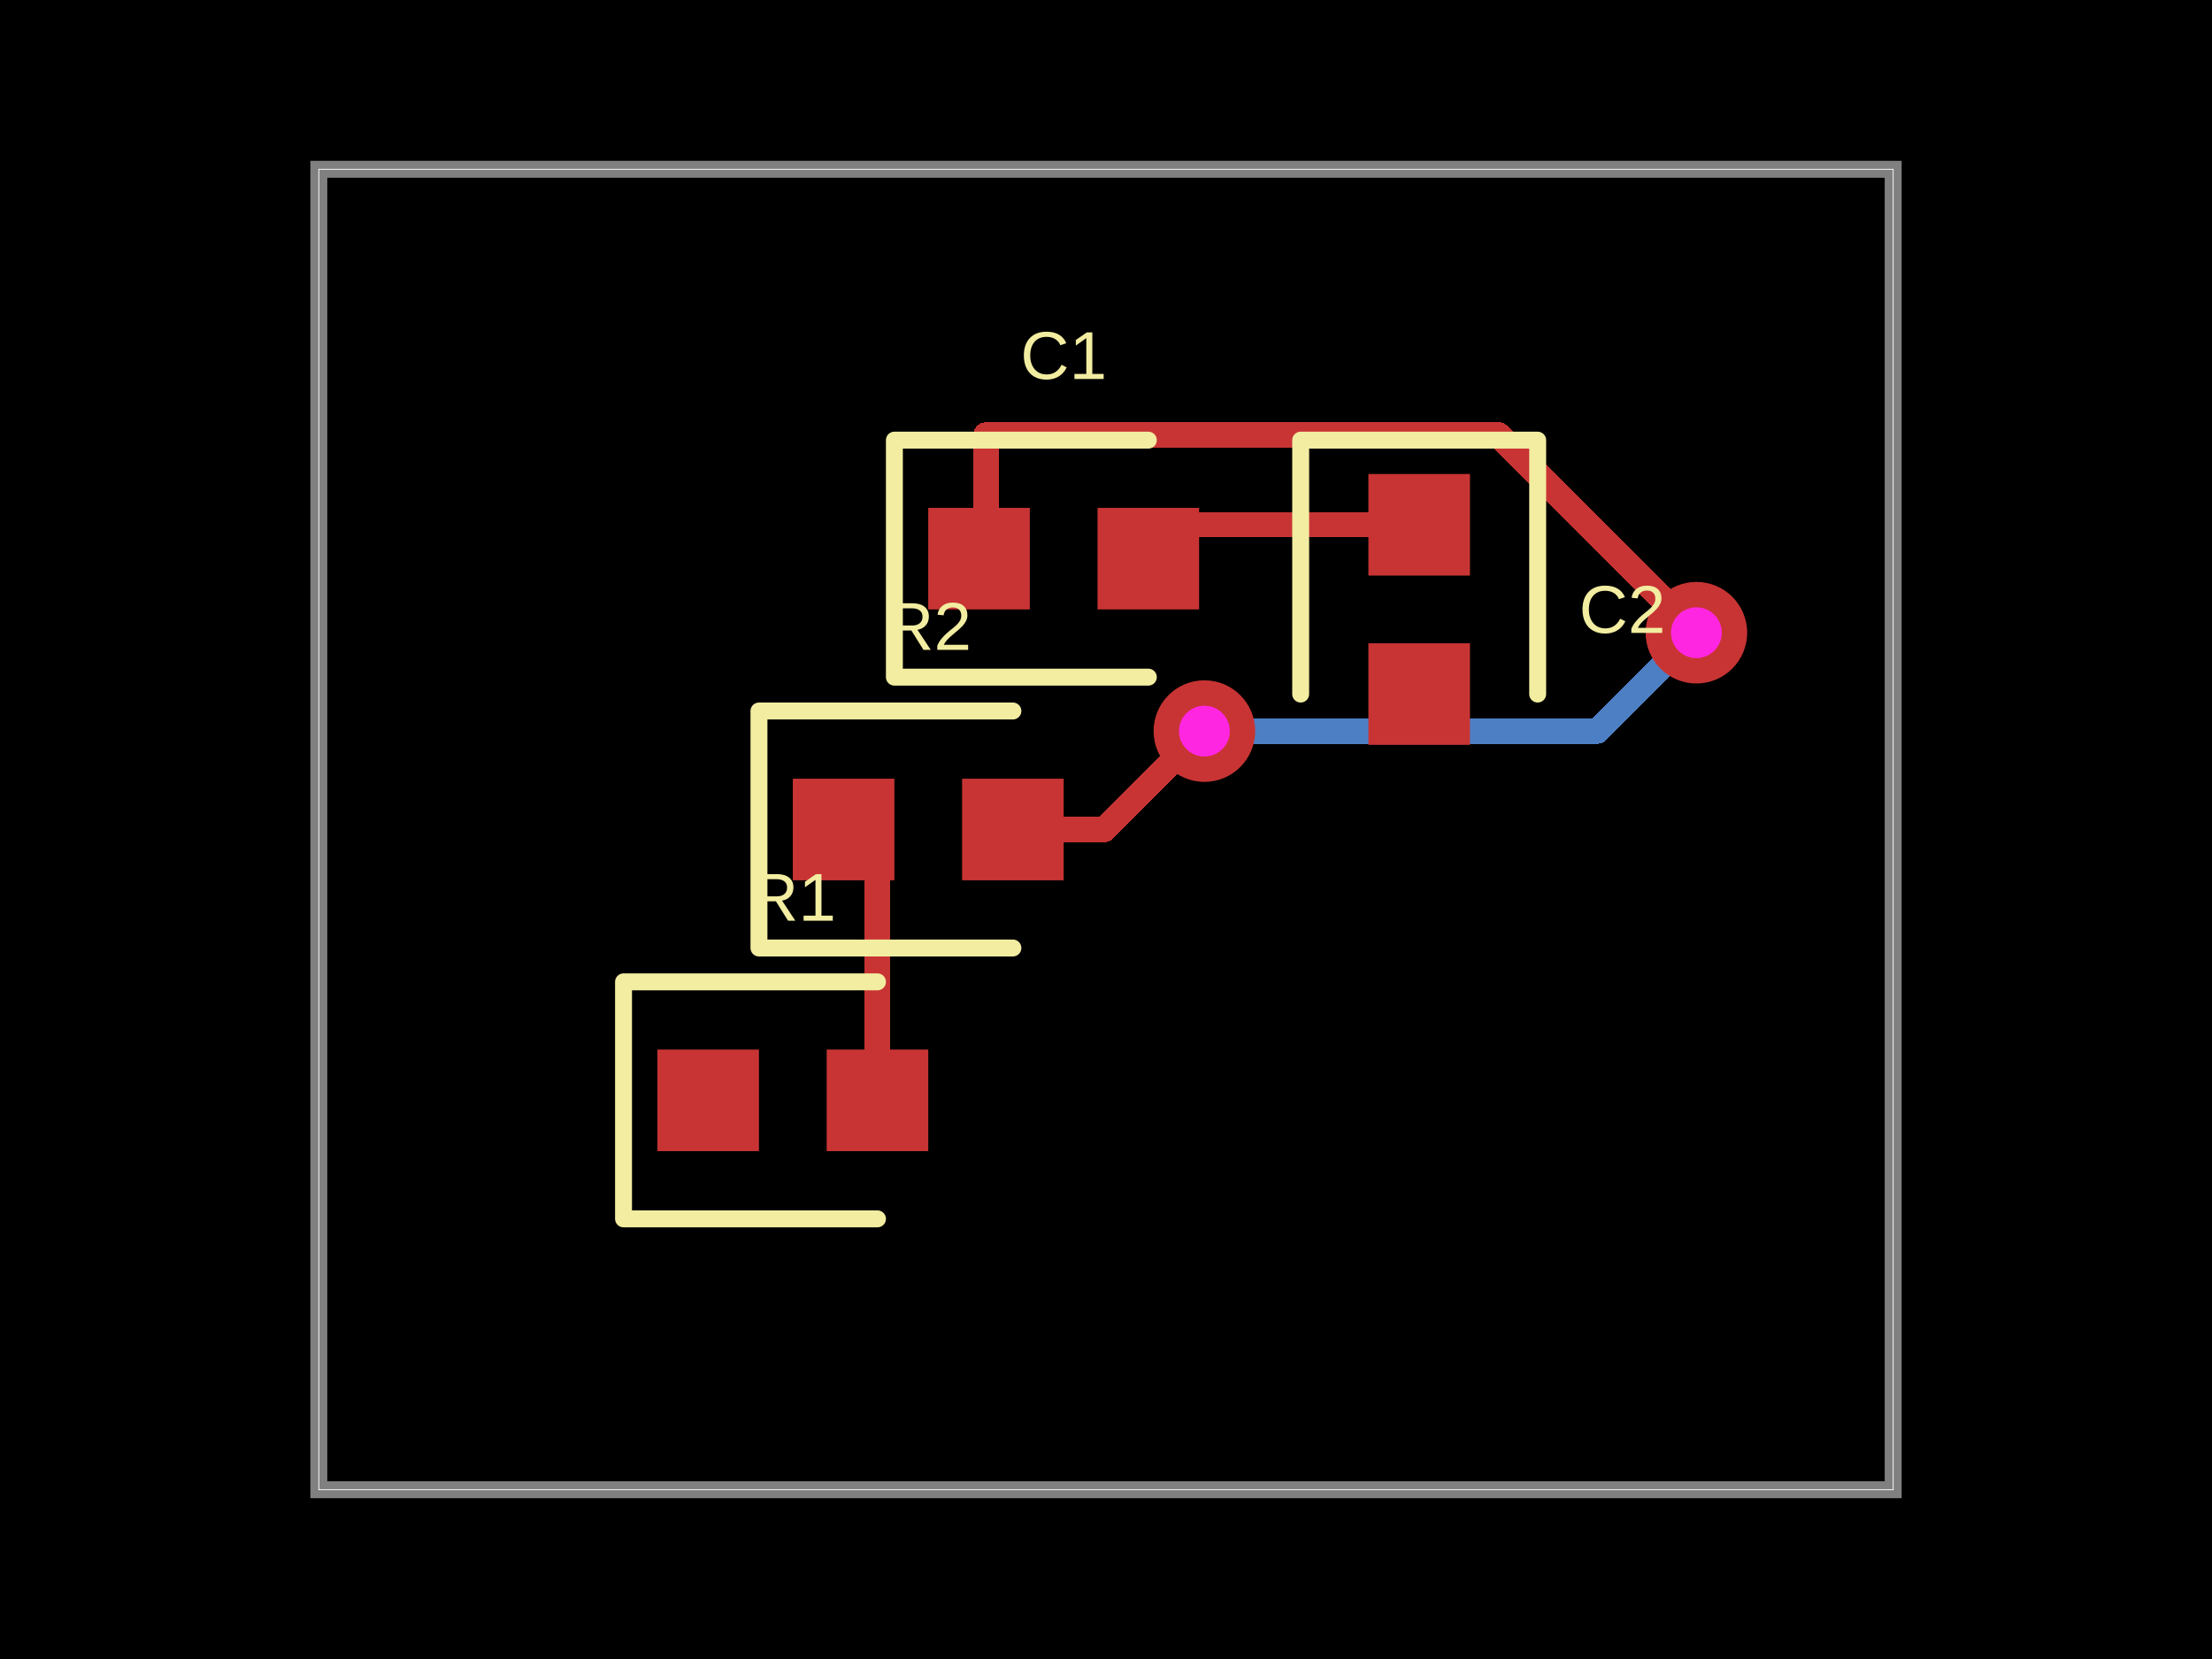
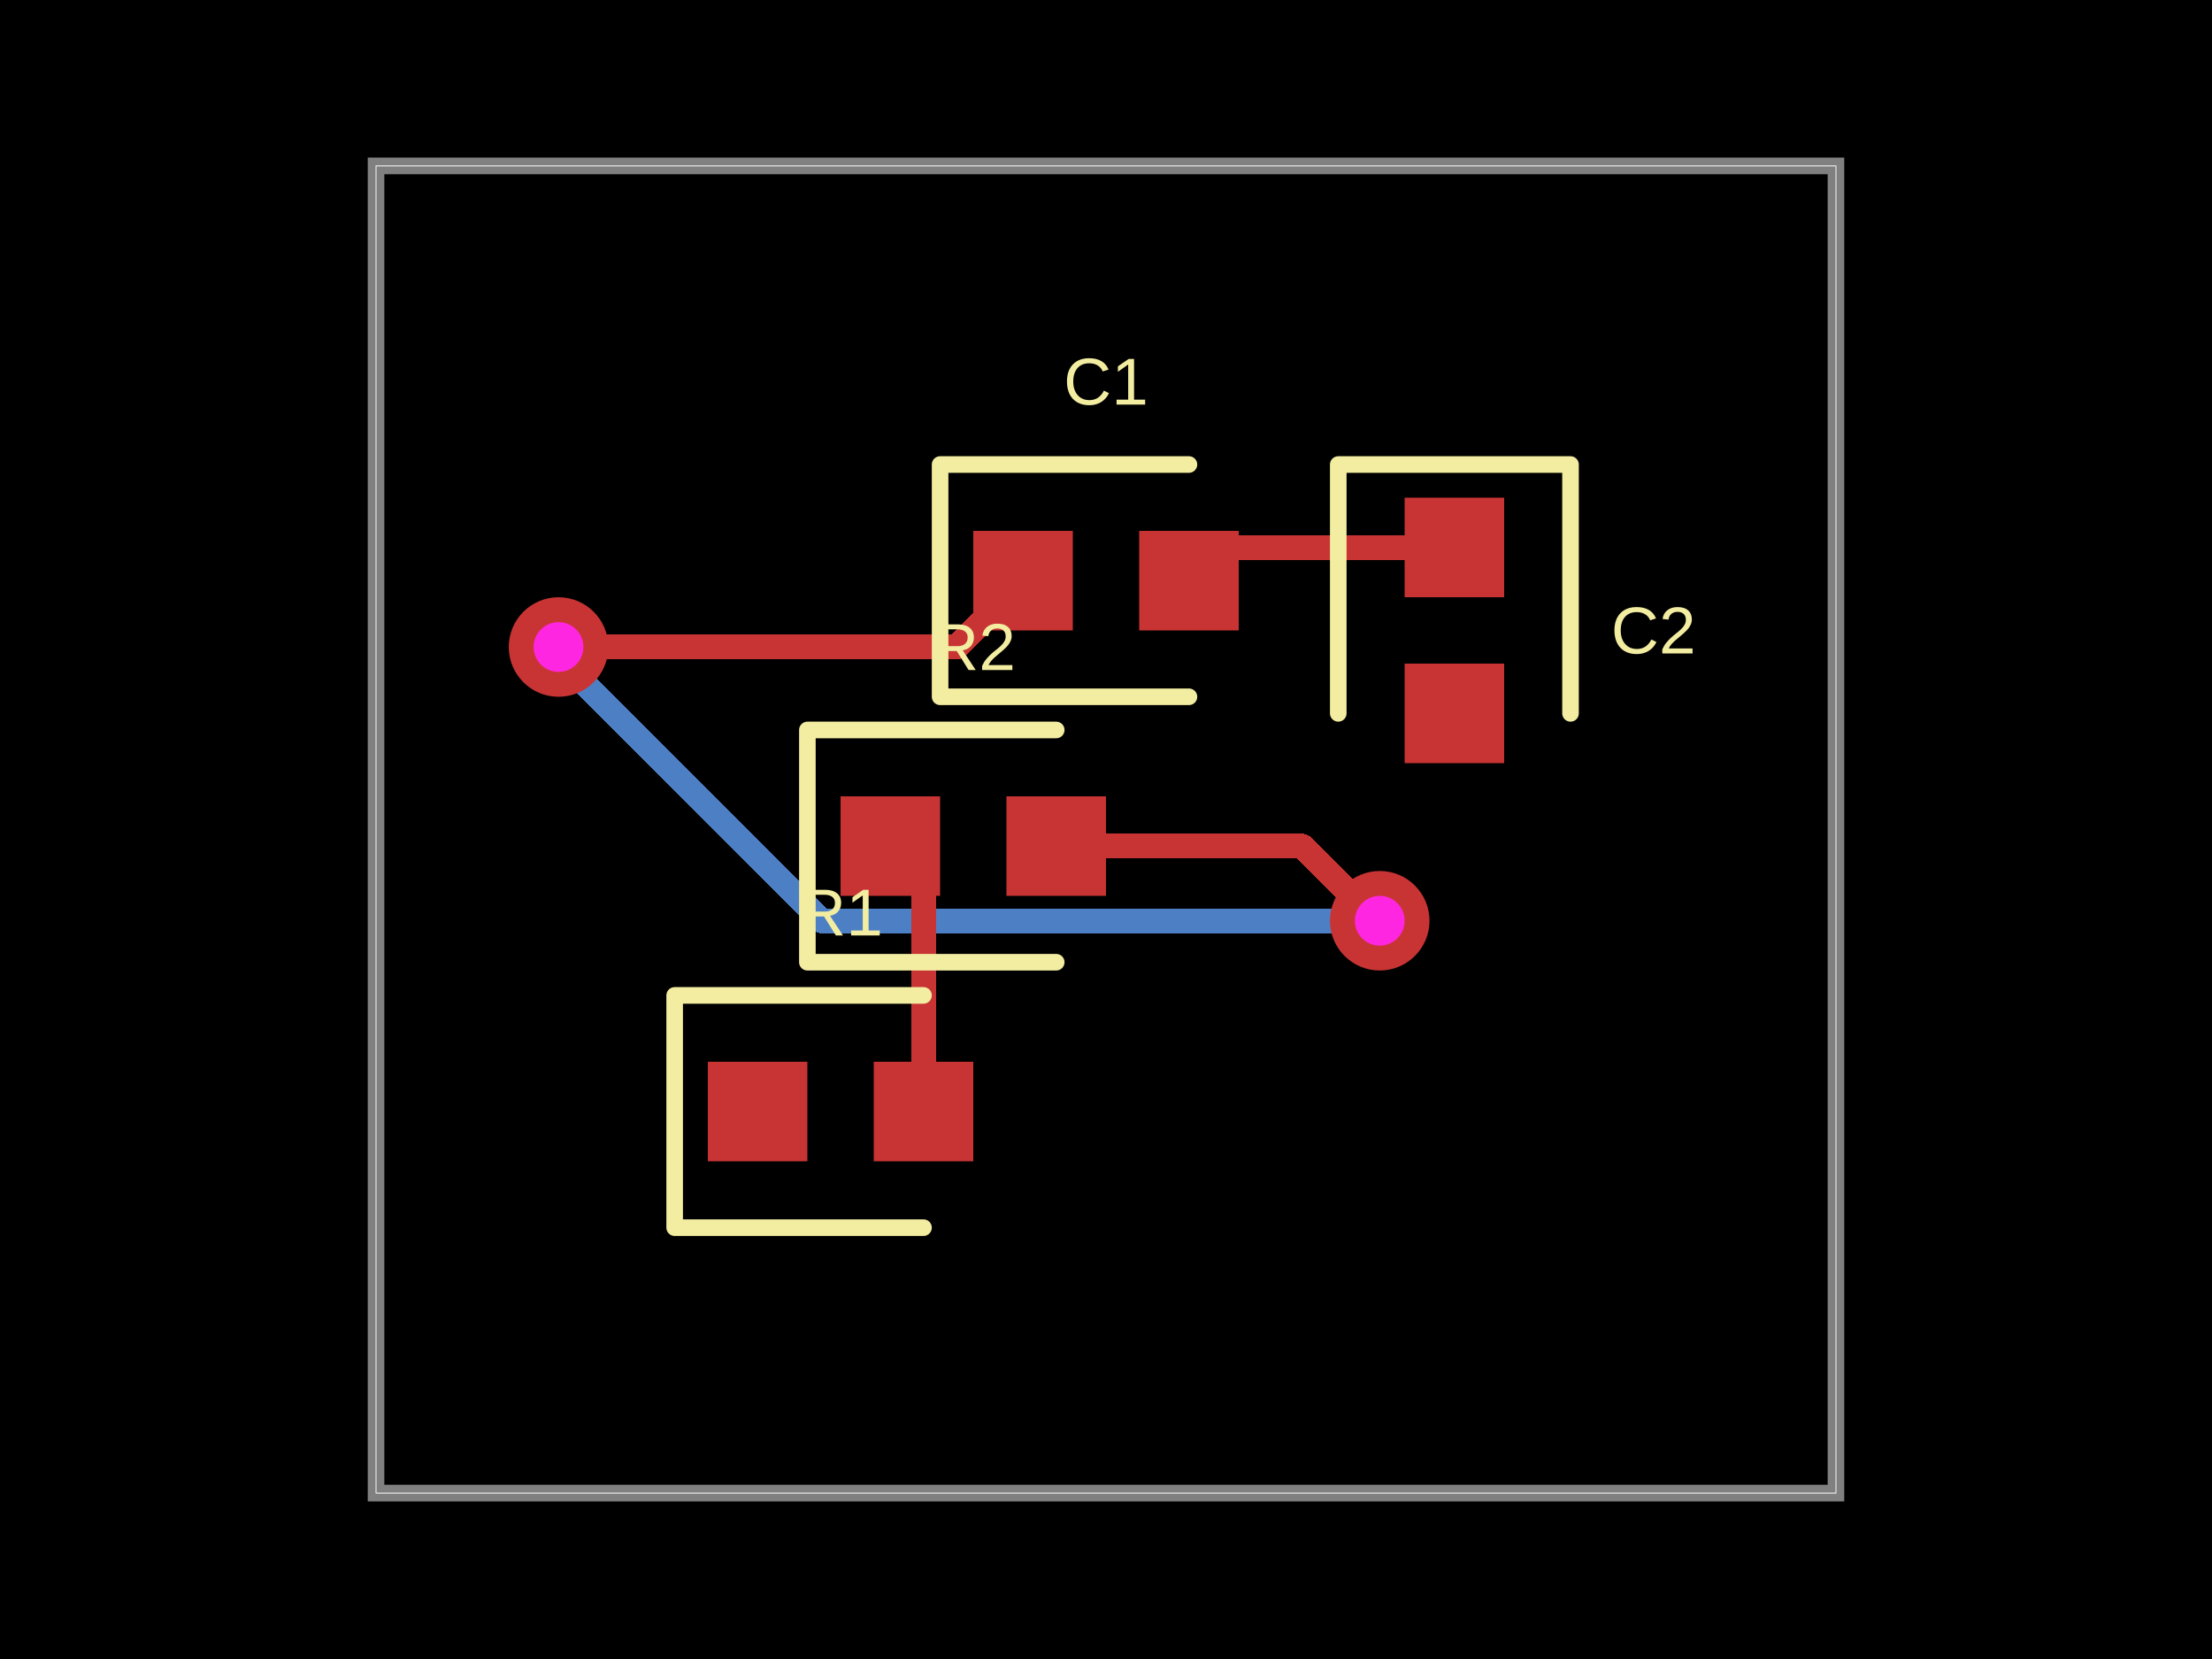
- <svg xmlns="http://www.w3.org/2000/svg" width="800" height="600" data-software-used-string="@tscircuit/core@0.0.630">
+ <svg xmlns="http://www.w3.org/2000/svg" width="800" height="600" data-software-used-string="@tscircuit/core@0.0.674">
  <style />
  <rect class="boundary" x="0" y="0" fill="#000" width="800" height="600" />
-   <rect class="pcb-boundary" fill="none" stroke="#fff" stroke-width="0.3" x="115.306" y="61.224" width="569.388" height="477.551" />
-   <path class="pcb-board" d="M 115.306 538.776 L 684.694 538.776 L 684.694 61.224 L 115.306 61.224 Z" fill="none" stroke="rgba(255, 255, 255, 0.5)" stroke-width="6.122" />
-   <path class="pcb-trace" stroke="rgb(200, 52, 52)" fill="none" d="M 513.265 189.796 L 427.551 189.796" stroke-width="9.184" stroke-linecap="round" stroke-linejoin="round" shape-rendering="crispEdges" data-layer="top" />
-   <path class="pcb-trace" stroke="rgb(200, 52, 52)" fill="none" d="M 427.551 189.796 L 415.306 202.041" stroke-width="9.184" stroke-linecap="round" stroke-linejoin="round" shape-rendering="crispEdges" data-layer="top" />
-   <path class="pcb-trace" stroke="rgb(77, 127, 196)" fill="none" d="M 435.587 264.413 L 435.587 264.413" stroke-width="9.184" stroke-linecap="round" stroke-linejoin="round" shape-rendering="crispEdges" data-layer="bottom" />
-   <path class="pcb-trace" stroke="rgb(77, 127, 196)" fill="none" d="M 435.587 264.413 L 577.714 264.413" stroke-width="9.184" stroke-linecap="round" stroke-linejoin="round" shape-rendering="crispEdges" data-layer="bottom" />
-   <path class="pcb-trace" stroke="rgb(77, 127, 196)" fill="none" d="M 577.714 264.413 L 607.056 235.071" stroke-width="9.184" stroke-linecap="round" stroke-linejoin="round" shape-rendering="crispEdges" data-layer="bottom" />
-   <path class="pcb-trace" stroke="rgb(77, 127, 196)" fill="none" d="M 607.056 235.071 L 613.52 228.827" stroke-width="9.184" stroke-linecap="round" stroke-linejoin="round" shape-rendering="crispEdges" data-layer="bottom" />
-   <path class="pcb-trace" stroke="rgb(77, 127, 196)" fill="none" d="M 613.52 228.827 L 613.52 228.827" stroke-width="9.184" stroke-linecap="round" stroke-linejoin="round" shape-rendering="crispEdges" data-layer="bottom" />
-   <path class="pcb-trace" stroke="rgb(200, 52, 52)" fill="none" d="M 366.327 300 L 399.397 300" stroke-width="9.184" stroke-linecap="round" stroke-linejoin="round" shape-rendering="crispEdges" data-layer="top" />
-   <path class="pcb-trace" stroke="rgb(200, 52, 52)" fill="none" d="M 399.397 300 L 430.124 269.273" stroke-width="9.184" stroke-linecap="round" stroke-linejoin="round" shape-rendering="crispEdges" data-layer="top" />
-   <path class="pcb-trace" stroke="rgb(200, 52, 52)" fill="none" d="M 430.124 269.273 L 435.587 264.413" stroke-width="9.184" stroke-linecap="round" stroke-linejoin="round" shape-rendering="crispEdges" data-layer="top" />
-   <path class="pcb-trace" stroke="rgb(200, 52, 52)" fill="none" d="M 435.587 264.413 L 435.587 264.413" stroke-width="9.184" stroke-linecap="round" stroke-linejoin="round" shape-rendering="crispEdges" data-layer="top" />
-   <path class="pcb-trace" stroke="rgb(200, 52, 52)" fill="none" d="M 613.52 228.827 L 613.52 228.827" stroke-width="9.184" stroke-linecap="round" stroke-linejoin="round" shape-rendering="crispEdges" data-layer="top" />
-   <path class="pcb-trace" stroke="rgb(200, 52, 52)" fill="none" d="M 613.52 228.827 L 541.99 157.296" stroke-width="9.184" stroke-linecap="round" stroke-linejoin="round" shape-rendering="crispEdges" data-layer="top" />
-   <path class="pcb-trace" stroke="rgb(200, 52, 52)" fill="none" d="M 541.99 157.296 L 356.606 157.296" stroke-width="9.184" stroke-linecap="round" stroke-linejoin="round" shape-rendering="crispEdges" data-layer="top" />
-   <path class="pcb-trace" stroke="rgb(200, 52, 52)" fill="none" d="M 356.606 157.296 L 356.606 199.517" stroke-width="9.184" stroke-linecap="round" stroke-linejoin="round" shape-rendering="crispEdges" data-layer="top" />
-   <path class="pcb-trace" stroke="rgb(200, 52, 52)" fill="none" d="M 356.606 199.517 L 354.082 202.041" stroke-width="9.184" stroke-linecap="round" stroke-linejoin="round" shape-rendering="crispEdges" data-layer="top" />
-   <path class="pcb-trace" stroke="rgb(200, 52, 52)" fill="none" d="M 317.347 397.959 L 317.347 312.245" stroke-width="9.184" stroke-linecap="round" stroke-linejoin="round" shape-rendering="crispEdges" data-layer="top" />
-   <path class="pcb-trace" stroke="rgb(200, 52, 52)" fill="none" d="M 317.347 312.245 L 305.102 300" stroke-width="9.184" stroke-linecap="round" stroke-linejoin="round" shape-rendering="crispEdges" data-layer="top" />
-   <rect class="pcb-pad" fill="rgb(200, 52, 52)" x="237.755" y="379.592" width="36.735" height="36.735" data-layer="top" />
-   <rect class="pcb-pad" fill="rgb(200, 52, 52)" x="298.98" y="379.592" width="36.735" height="36.735" data-layer="top" />
-   <rect class="pcb-pad" fill="rgb(200, 52, 52)" x="286.735" y="281.633" width="36.735" height="36.735" data-layer="top" />
-   <rect class="pcb-pad" fill="rgb(200, 52, 52)" x="347.959" y="281.633" width="36.735" height="36.735" data-layer="top" />
-   <rect class="pcb-pad" fill="rgb(200, 52, 52)" x="335.714" y="183.673" width="36.735" height="36.735" data-layer="top" />
-   <rect class="pcb-pad" fill="rgb(200, 52, 52)" x="396.939" y="183.673" width="36.735" height="36.735" data-layer="top" />
-   <rect class="pcb-pad" fill="rgb(200, 52, 52)" x="494.898" y="171.429" width="36.735" height="36.735" data-layer="top" />
-   <rect class="pcb-pad" fill="rgb(200, 52, 52)" x="494.898" y="232.653" width="36.735" height="36.735" data-layer="top" />
+   <rect class="pcb-boundary" fill="none" stroke="#fff" stroke-width="0.3" x="136" y="60" width="528" height="480" />
+   <path class="pcb-board" d="M 136 540 L 664 540 L 664 60 L 136 60 Z" fill="none" stroke="rgba(255, 255, 255, 0.5)" stroke-width="6" />
+   <path class="pcb-trace" stroke="rgb(200, 52, 52)" fill="none" d="M 526 198 L 442 198" stroke-width="9" stroke-linecap="round" stroke-linejoin="round" shape-rendering="crispEdges" data-layer="top" />
+   <path class="pcb-trace" stroke="rgb(200, 52, 52)" fill="none" d="M 442 198 L 430 210" stroke-width="9" stroke-linecap="round" stroke-linejoin="round" shape-rendering="crispEdges" data-layer="top" />
+   <path class="pcb-trace" stroke="rgb(77, 127, 196)" fill="none" d="M 499 333 L 499 333" stroke-width="9" stroke-linecap="round" stroke-linejoin="round" shape-rendering="crispEdges" data-layer="bottom" />
+   <path class="pcb-trace" stroke="rgb(77, 127, 196)" fill="none" d="M 499 333 L 297.196 333" stroke-width="9" stroke-linecap="round" stroke-linejoin="round" shape-rendering="crispEdges" data-layer="bottom" />
+   <path class="pcb-trace" stroke="rgb(77, 127, 196)" fill="none" d="M 297.196 333 L 206.586 242.39" stroke-width="9" stroke-linecap="round" stroke-linejoin="round" shape-rendering="crispEdges" data-layer="bottom" />
+   <path class="pcb-trace" stroke="rgb(77, 127, 196)" fill="none" d="M 206.586 242.39 L 202 234" stroke-width="9" stroke-linecap="round" stroke-linejoin="round" shape-rendering="crispEdges" data-layer="bottom" />
+   <path class="pcb-trace" stroke="rgb(77, 127, 196)" fill="none" d="M 202 234 L 202 234" stroke-width="9" stroke-linecap="round" stroke-linejoin="round" shape-rendering="crispEdges" data-layer="bottom" />
+   <path class="pcb-trace" stroke="rgb(200, 52, 52)" fill="none" d="M 382 306 L 470.885 306" stroke-width="9" stroke-linecap="round" stroke-linejoin="round" shape-rendering="crispEdges" data-layer="top" />
+   <path class="pcb-trace" stroke="rgb(200, 52, 52)" fill="none" d="M 470.885 306 L 492.883 327.998" stroke-width="9" stroke-linecap="round" stroke-linejoin="round" shape-rendering="crispEdges" data-layer="top" />
+   <path class="pcb-trace" stroke="rgb(200, 52, 52)" fill="none" d="M 492.883 327.998 L 499 333" stroke-width="9" stroke-linecap="round" stroke-linejoin="round" shape-rendering="crispEdges" data-layer="top" />
+   <path class="pcb-trace" stroke="rgb(200, 52, 52)" fill="none" d="M 499 333 L 499 333" stroke-width="9" stroke-linecap="round" stroke-linejoin="round" shape-rendering="crispEdges" data-layer="top" />
+   <path class="pcb-trace" stroke="rgb(200, 52, 52)" fill="none" d="M 202 234 L 202 234" stroke-width="9" stroke-linecap="round" stroke-linejoin="round" shape-rendering="crispEdges" data-layer="top" />
+   <path class="pcb-trace" stroke="rgb(200, 52, 52)" fill="none" d="M 202 234 L 346 234" stroke-width="9" stroke-linecap="round" stroke-linejoin="round" shape-rendering="crispEdges" data-layer="top" />
+   <path class="pcb-trace" stroke="rgb(200, 52, 52)" fill="none" d="M 346 234 L 370 210" stroke-width="9" stroke-linecap="round" stroke-linejoin="round" shape-rendering="crispEdges" data-layer="top" />
+   <path class="pcb-trace" stroke="rgb(200, 52, 52)" fill="none" d="M 334 402 L 334 318" stroke-width="9" stroke-linecap="round" stroke-linejoin="round" shape-rendering="crispEdges" data-layer="top" />
+   <path class="pcb-trace" stroke="rgb(200, 52, 52)" fill="none" d="M 334 318 L 322 306" stroke-width="9" stroke-linecap="round" stroke-linejoin="round" shape-rendering="crispEdges" data-layer="top" />
+   <rect class="pcb-pad" fill="rgb(200, 52, 52)" x="256" y="384" width="36" height="36" data-layer="top" />
+   <rect class="pcb-pad" fill="rgb(200, 52, 52)" x="316" y="384" width="36" height="36" data-layer="top" />
+   <rect class="pcb-pad" fill="rgb(200, 52, 52)" x="304" y="288" width="36" height="36" data-layer="top" />
+   <rect class="pcb-pad" fill="rgb(200, 52, 52)" x="364" y="288" width="36" height="36" data-layer="top" />
+   <rect class="pcb-pad" fill="rgb(200, 52, 52)" x="352" y="192" width="36" height="36" data-layer="top" />
+   <rect class="pcb-pad" fill="rgb(200, 52, 52)" x="412" y="192" width="36" height="36" data-layer="top" />
+   <rect class="pcb-pad" fill="rgb(200, 52, 52)" x="508" y="180" width="36" height="36" data-layer="top" />
+   <rect class="pcb-pad" fill="rgb(200, 52, 52)" x="508" y="240" width="36" height="36" data-layer="top" />
  <g>
-     <circle class="pcb-hole-outer" fill="rgb(200, 52, 52)" cx="435.587" cy="264.413" r="18.367" />
-     <circle class="pcb-hole-inner" fill="#FF26E2" cx="435.587" cy="264.413" r="9.184" />
+     <circle class="pcb-hole-outer" fill="rgb(200, 52, 52)" cx="499" cy="333" r="18" />
+     <circle class="pcb-hole-inner" fill="#FF26E2" cx="499" cy="333" r="9" />
  </g>
  <g>
-     <circle class="pcb-hole-outer" fill="rgb(200, 52, 52)" cx="613.52" cy="228.827" r="18.367" />
-     <circle class="pcb-hole-inner" fill="#FF26E2" cx="613.52" cy="228.827" r="9.184" />
+     <circle class="pcb-hole-outer" fill="rgb(200, 52, 52)" cx="202" cy="234" r="18" />
+     <circle class="pcb-hole-inner" fill="#FF26E2" cx="202" cy="234" r="9" />
  </g>
-   <path class="pcb-silkscreen pcb-silkscreen-top" d="M 317.347 355.102 L 225.51 355.102 L 225.51 440.816 L 317.347 440.816" fill="none" stroke="#f2eda1" stroke-width="6.122" stroke-linecap="round" stroke-linejoin="round" data-pcb-component-id="pcb_component_0" data-pcb-silkscreen-path-id="pcb_silkscreen_path_0" />
-   <path class="pcb-silkscreen pcb-silkscreen-top" d="M 366.327 257.143 L 274.49 257.143 L 274.49 342.857 L 366.327 342.857" fill="none" stroke="#f2eda1" stroke-width="6.122" stroke-linecap="round" stroke-linejoin="round" data-pcb-component-id="pcb_component_1" data-pcb-silkscreen-path-id="pcb_silkscreen_path_1" />
-   <path class="pcb-silkscreen pcb-silkscreen-top" d="M 415.306 159.184 L 323.469 159.184 L 323.469 244.898 L 415.306 244.898" fill="none" stroke="#f2eda1" stroke-width="6.122" stroke-linecap="round" stroke-linejoin="round" data-pcb-component-id="pcb_component_2" data-pcb-silkscreen-path-id="pcb_silkscreen_path_2" />
-   <path class="pcb-silkscreen pcb-silkscreen-top" d="M 556.122 251.02 L 556.122 159.184 L 470.408 159.184 L 470.408 251.02" fill="none" stroke="#f2eda1" stroke-width="6.122" stroke-linecap="round" stroke-linejoin="round" data-pcb-component-id="pcb_component_3" data-pcb-silkscreen-path-id="pcb_silkscreen_path_3" />
-   <text x="0" y="0" dx="0" dy="0" fill="#f2eda1" font-family="Arial, sans-serif" font-size="24.49" text-anchor="middle" dominant-baseline="central" transform="matrix(1,0,0,1,286.7347,324.4898)" class="pcb-silkscreen-text pcb-silkscreen-top" data-pcb-silkscreen-text-id="pcb_component_0" stroke="none">R1</text>
-   <text x="0" y="0" dx="0" dy="0" fill="#f2eda1" font-family="Arial, sans-serif" font-size="24.49" text-anchor="middle" dominant-baseline="central" transform="matrix(1,0,0,1,335.7143,226.5306)" class="pcb-silkscreen-text pcb-silkscreen-top" data-pcb-silkscreen-text-id="pcb_component_1" stroke="none">R2</text>
-   <text x="0" y="0" dx="0" dy="0" fill="#f2eda1" font-family="Arial, sans-serif" font-size="24.49" text-anchor="middle" dominant-baseline="central" transform="matrix(1,0,0,1,384.6939,128.5714)" class="pcb-silkscreen-text pcb-silkscreen-top" data-pcb-silkscreen-text-id="pcb_component_2" stroke="none">C1</text>
-   <text x="0" y="0" dx="0" dy="0" fill="#f2eda1" font-family="Arial, sans-serif" font-size="24.49" text-anchor="middle" dominant-baseline="central" transform="matrix(1,0,0,1,586.7347,220.4082)" class="pcb-silkscreen-text pcb-silkscreen-top" data-pcb-silkscreen-text-id="pcb_component_3" stroke="none">C2</text>
+   <path class="pcb-silkscreen pcb-silkscreen-top" d="M 334 360 L 244 360 L 244 444 L 334 444" fill="none" stroke="#f2eda1" stroke-width="6" stroke-linecap="round" stroke-linejoin="round" data-pcb-component-id="pcb_component_0" data-pcb-silkscreen-path-id="pcb_silkscreen_path_0" />
+   <path class="pcb-silkscreen pcb-silkscreen-top" d="M 382 264 L 292 264 L 292 348 L 382 348" fill="none" stroke="#f2eda1" stroke-width="6" stroke-linecap="round" stroke-linejoin="round" data-pcb-component-id="pcb_component_1" data-pcb-silkscreen-path-id="pcb_silkscreen_path_1" />
+   <path class="pcb-silkscreen pcb-silkscreen-top" d="M 430 168 L 340 168 L 340 252 L 430 252" fill="none" stroke="#f2eda1" stroke-width="6" stroke-linecap="round" stroke-linejoin="round" data-pcb-component-id="pcb_component_2" data-pcb-silkscreen-path-id="pcb_silkscreen_path_2" />
+   <path class="pcb-silkscreen pcb-silkscreen-top" d="M 568 258 L 568 168 L 484 168 L 484 258" fill="none" stroke="#f2eda1" stroke-width="6" stroke-linecap="round" stroke-linejoin="round" data-pcb-component-id="pcb_component_3" data-pcb-silkscreen-path-id="pcb_silkscreen_path_3" />
+   <text x="0" y="0" dx="0" dy="0" fill="#f2eda1" font-family="Arial, sans-serif" font-size="24" text-anchor="middle" dominant-baseline="central" transform="matrix(1,0,0,1,304,330)" class="pcb-silkscreen-text pcb-silkscreen-top" data-pcb-silkscreen-text-id="pcb_component_0" stroke="none">R1</text>
+   <text x="0" y="0" dx="0" dy="0" fill="#f2eda1" font-family="Arial, sans-serif" font-size="24" text-anchor="middle" dominant-baseline="central" transform="matrix(1,0,0,1,352,234)" class="pcb-silkscreen-text pcb-silkscreen-top" data-pcb-silkscreen-text-id="pcb_component_1" stroke="none">R2</text>
+   <text x="0" y="0" dx="0" dy="0" fill="#f2eda1" font-family="Arial, sans-serif" font-size="24" text-anchor="middle" dominant-baseline="central" transform="matrix(1,0,0,1,400,138)" class="pcb-silkscreen-text pcb-silkscreen-top" data-pcb-silkscreen-text-id="pcb_component_2" stroke="none">C1</text>
+   <text x="0" y="0" dx="0" dy="0" fill="#f2eda1" font-family="Arial, sans-serif" font-size="24" text-anchor="middle" dominant-baseline="central" transform="matrix(1,0,0,1,598,228)" class="pcb-silkscreen-text pcb-silkscreen-top" data-pcb-silkscreen-text-id="pcb_component_3" stroke="none">C2</text>
</svg>
